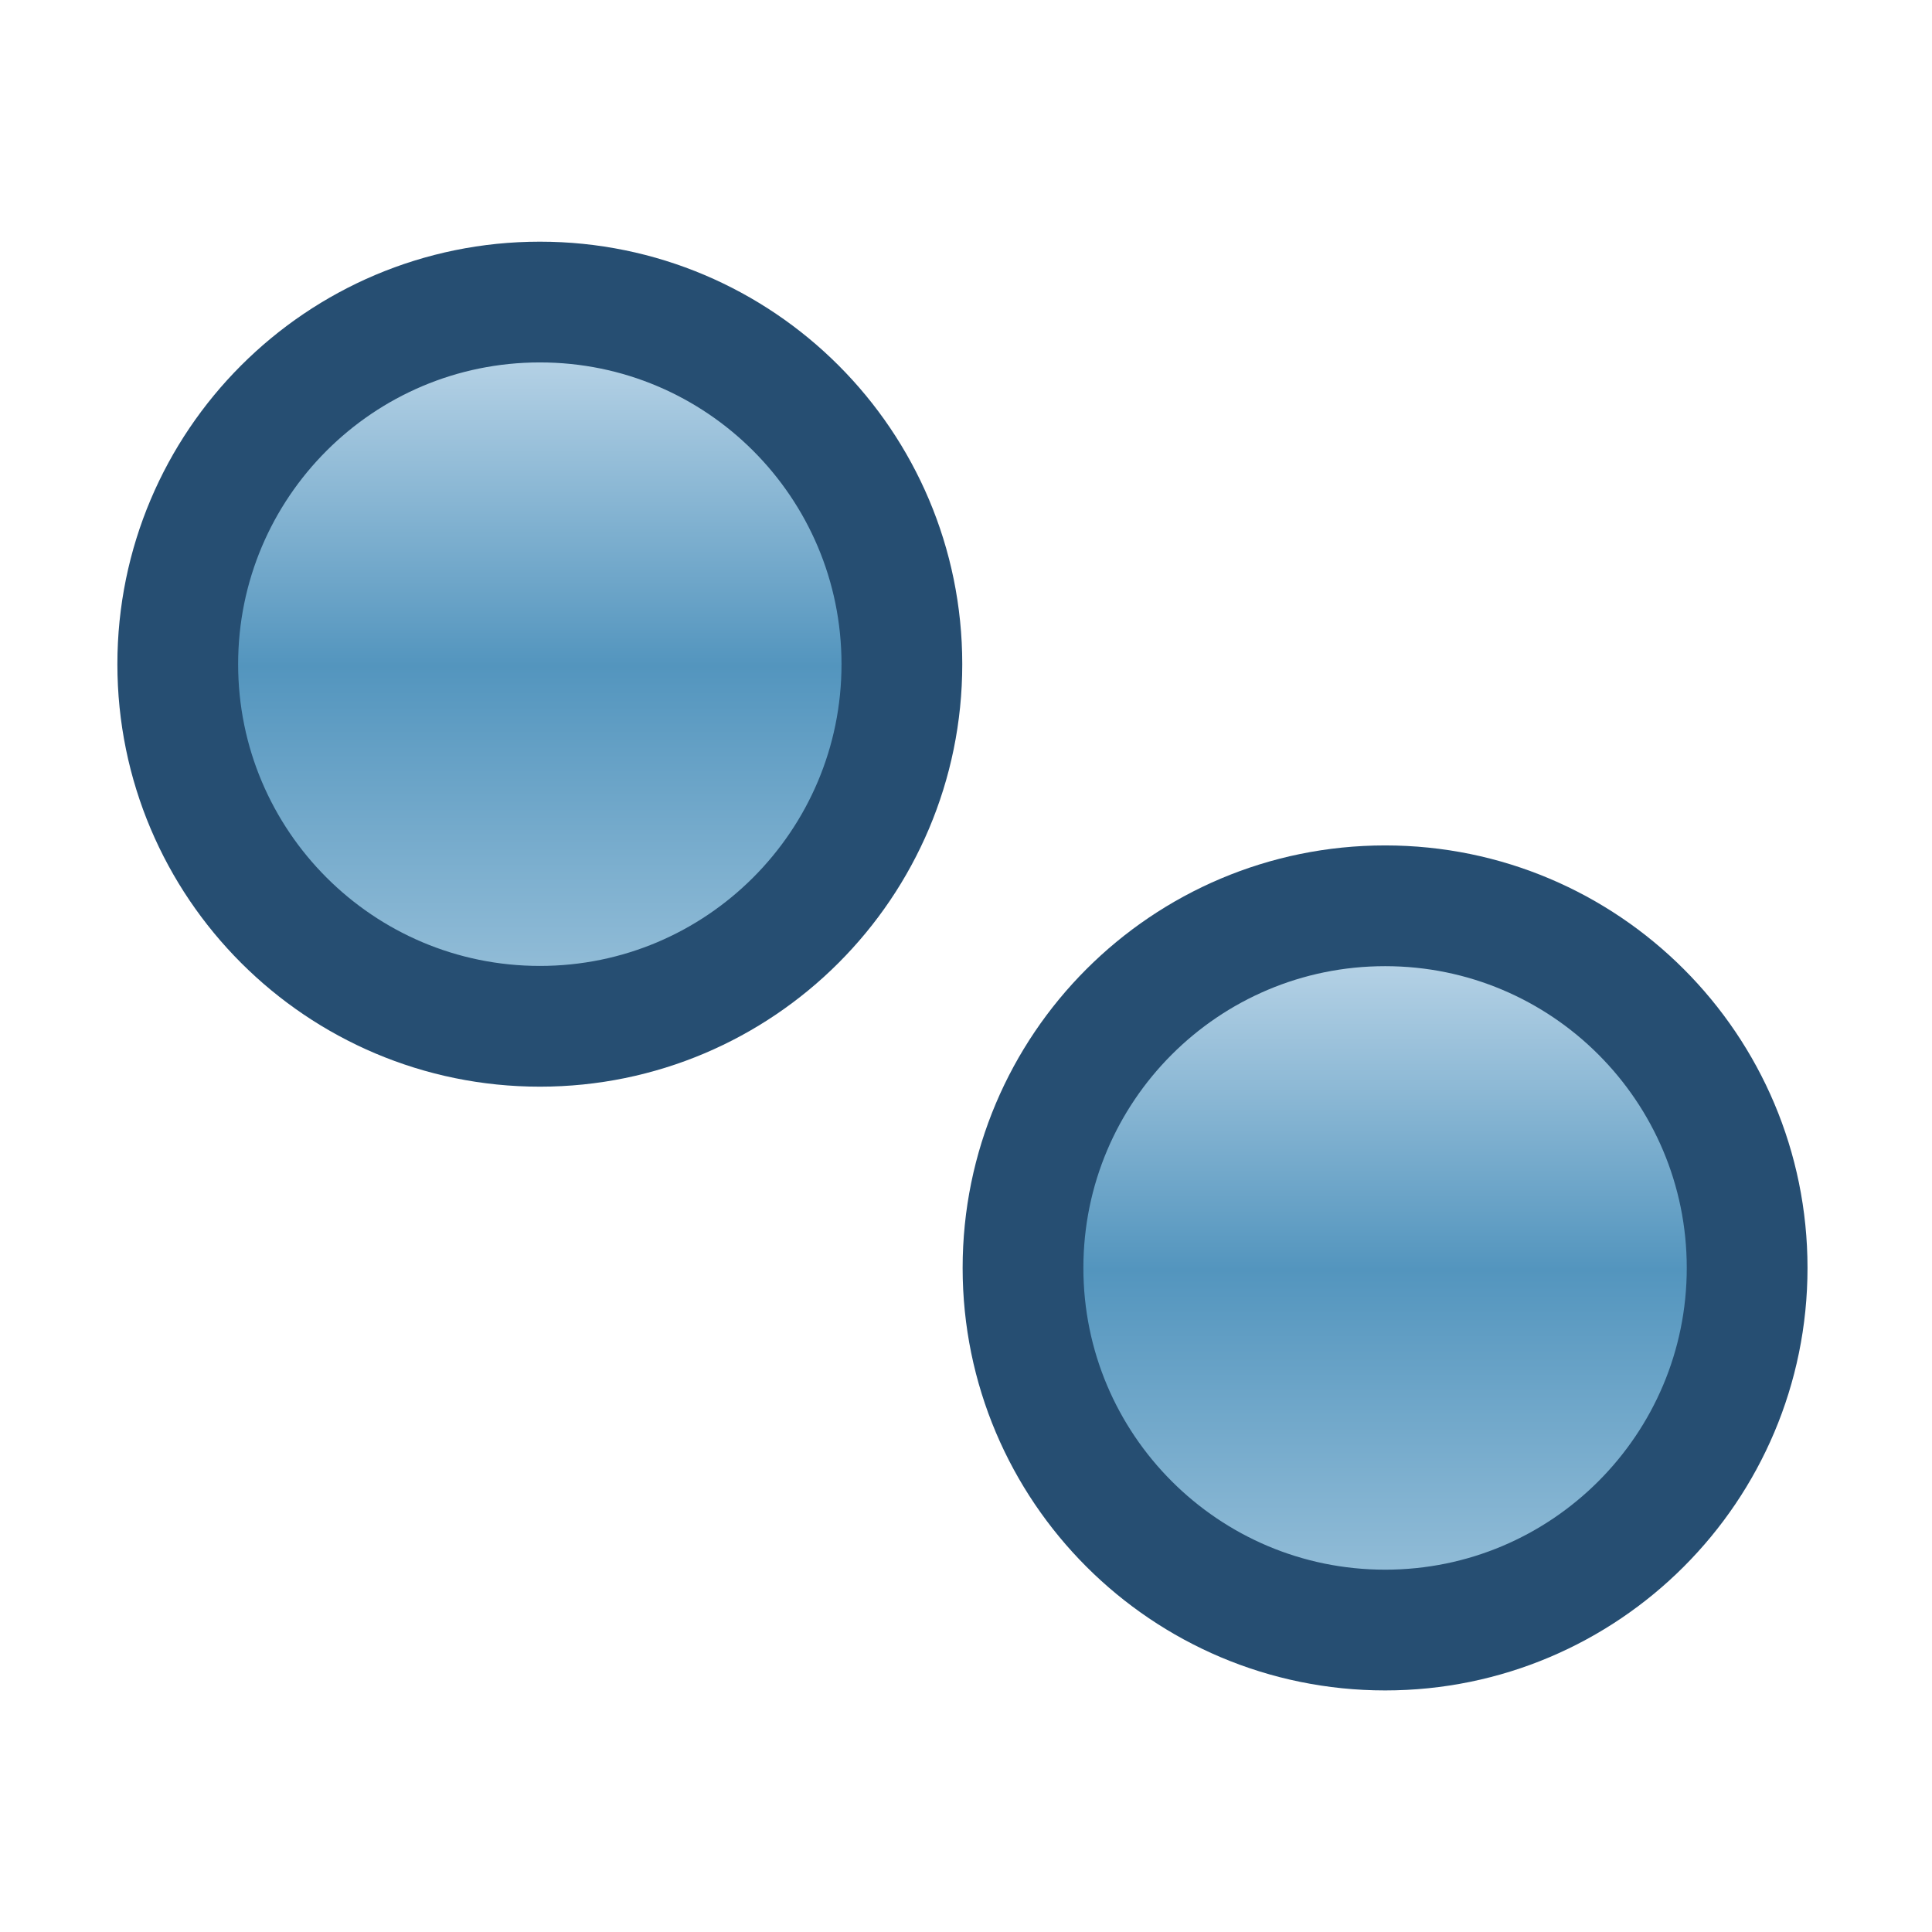
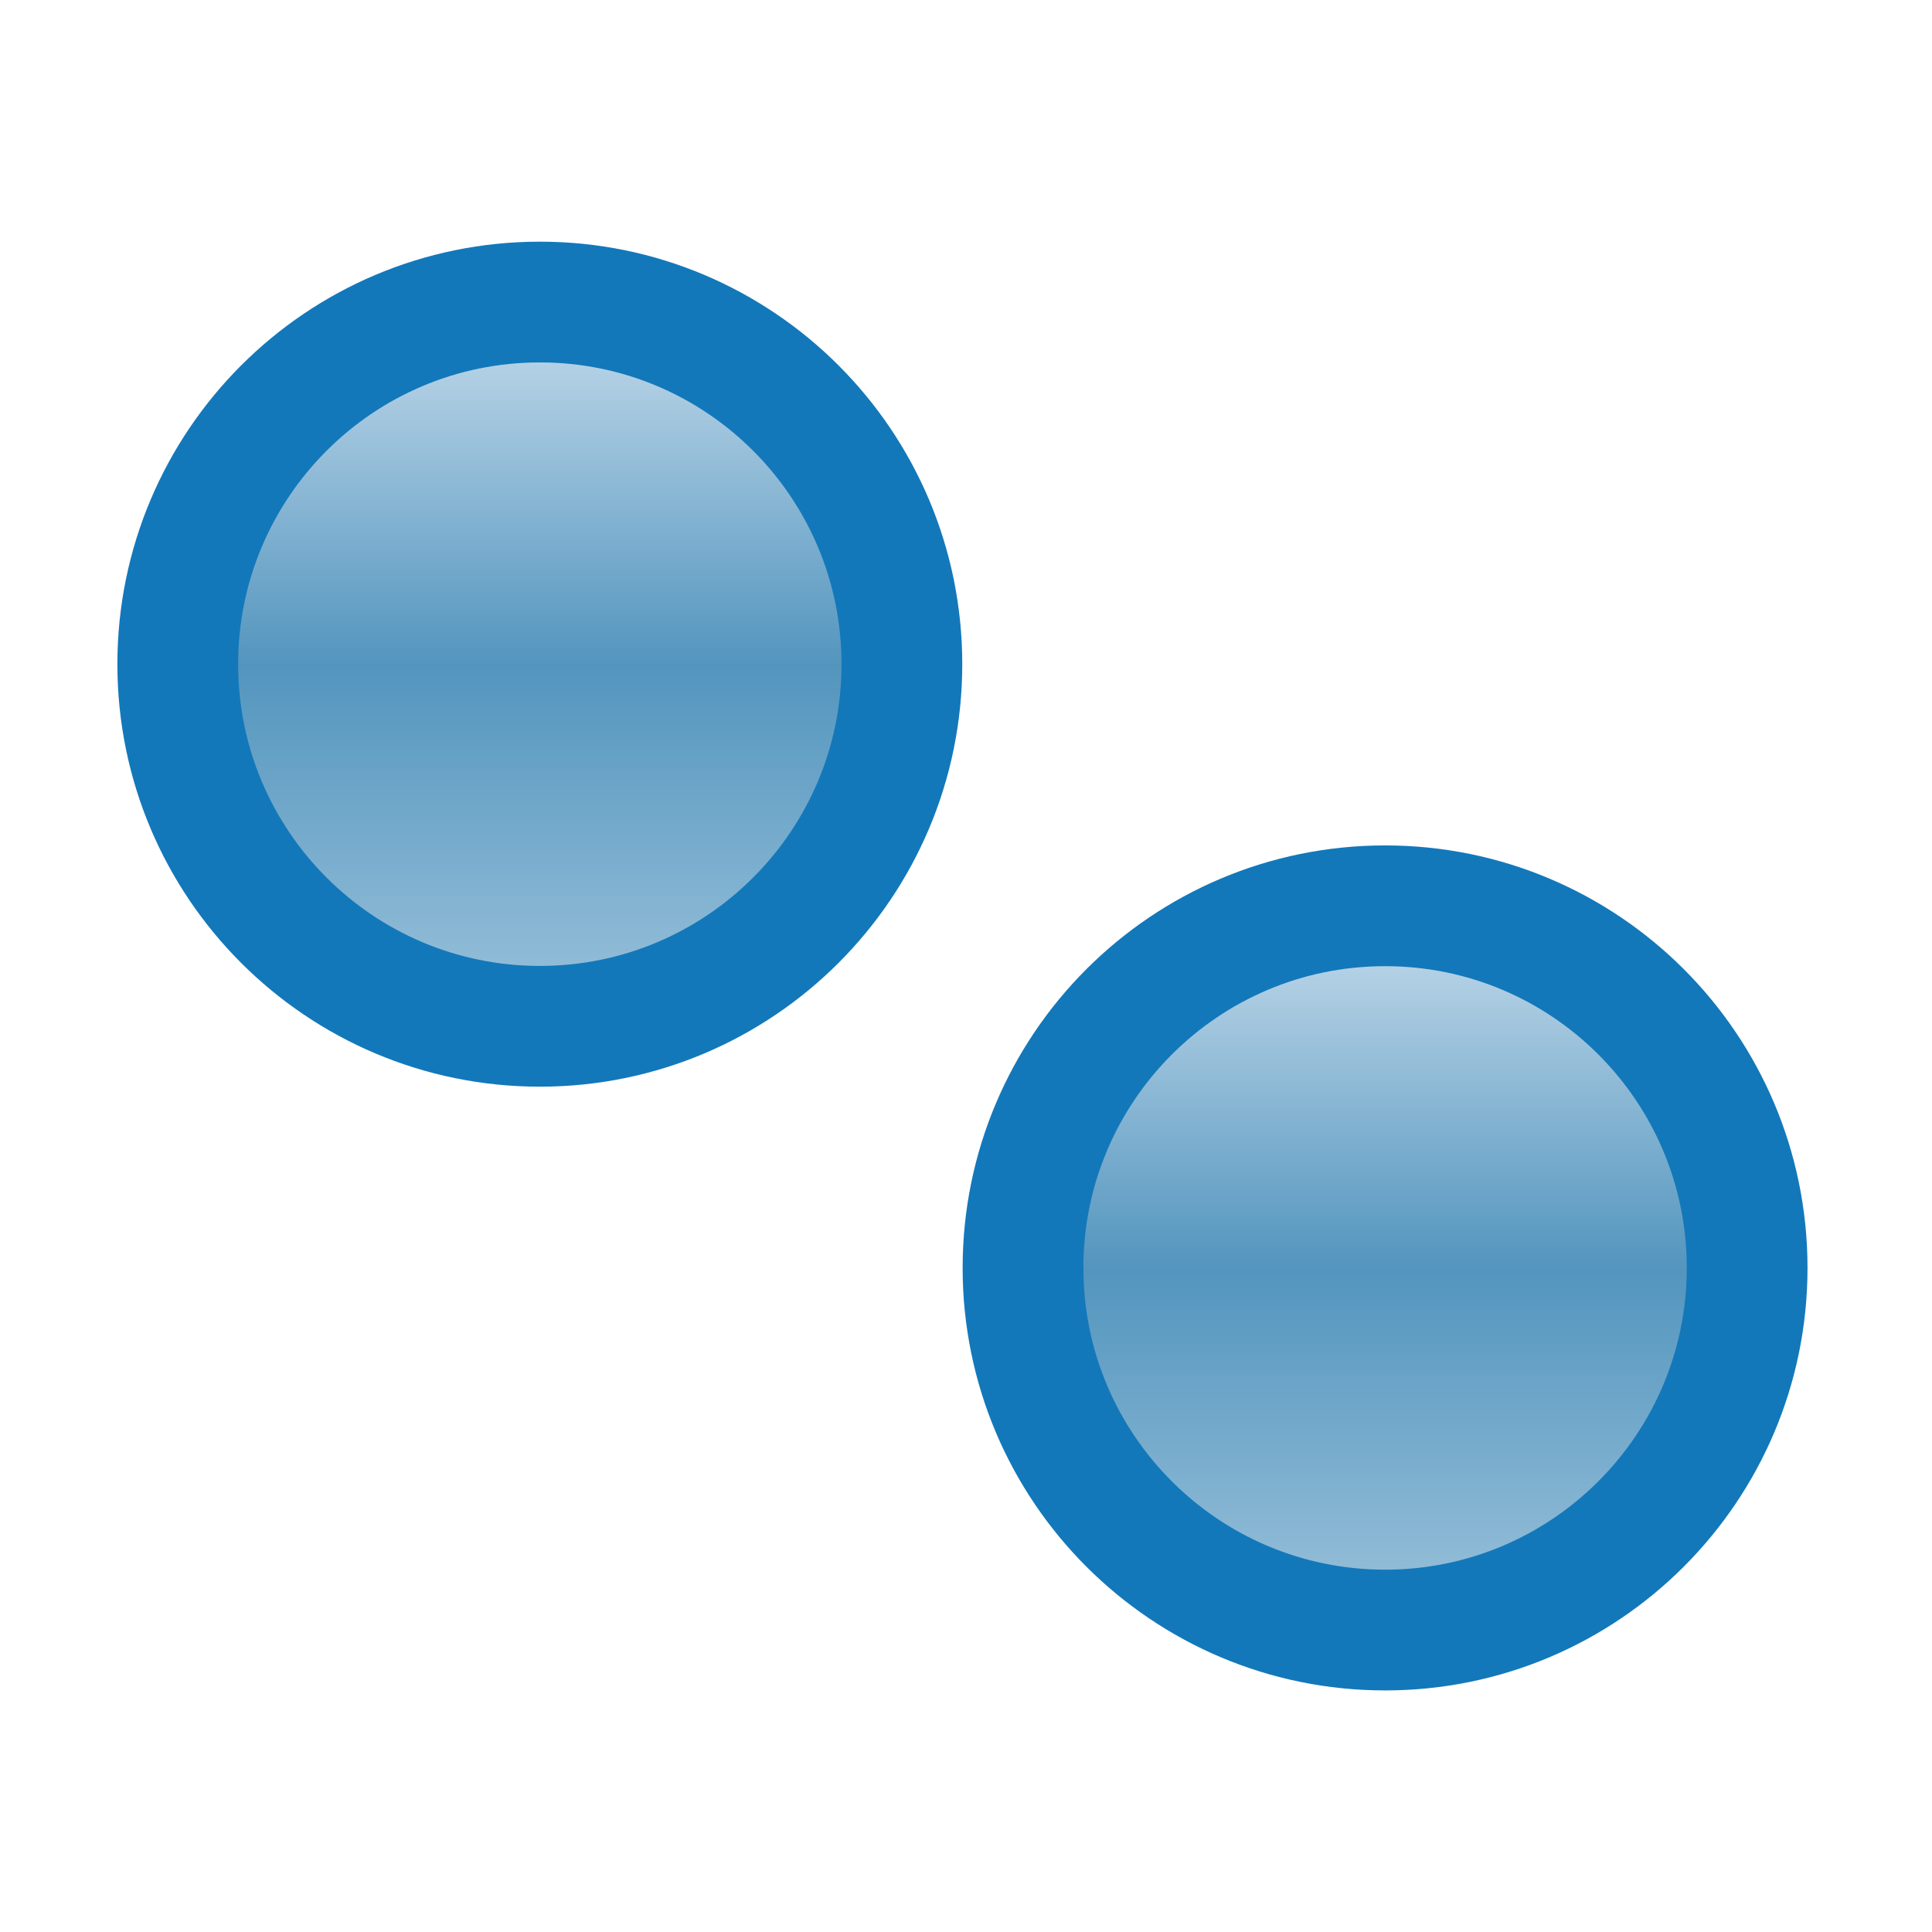
- <svg xmlns="http://www.w3.org/2000/svg" xmlns:xlink="http://www.w3.org/1999/xlink" width="16" height="16" id="svg2" version="1.1">
+ <svg xmlns="http://www.w3.org/2000/svg" xmlns:xlink="http://www.w3.org/1999/xlink" version="1.1" id="svg2" height="16" width="16">
  <defs id="defs4">
    <linearGradient id="linearGradient4894-7-7">
-       <stop id="stop4896-4-4" offset="0" style="stop-color:#b4d1e5;stop-opacity:1" />
-       <stop style="stop-color:#5395be;stop-opacity:1" offset="0.5" id="stop4898-0-0" />
-       <stop id="stop4900-9-9" offset="1" style="stop-color:#91bcd7;stop-opacity:1" />
+       <stop style="stop-color:#b4d1e5;stop-opacity:1" offset="0" id="stop4896-4-4" />
+       <stop id="stop4898-0-0" offset="0.5" style="stop-color:#5395be;stop-opacity:1" />
+       <stop style="stop-color:#91bcd7;stop-opacity:1" offset="1" id="stop4900-9-9" />
    </linearGradient>
-     <linearGradient y2="6.872" x2="8.738" y1="2.155" x1="8.738" gradientUnits="userSpaceOnUse" id="linearGradient4076" xlink:href="#linearGradient4894-7-7" />
+     <linearGradient xlink:href="#linearGradient4894-7-7" id="linearGradient4076" gradientUnits="userSpaceOnUse" x1="8.738" y1="2.155" x2="8.738" y2="6.872" />
    <linearGradient id="linearGradient4894-7-7-8">
-       <stop id="stop4896-4-4-8" offset="0" style="stop-color:#b4d1e5;stop-opacity:1" />
-       <stop style="stop-color:#5395be;stop-opacity:1" offset="0.5" id="stop4898-0-0-2" />
-       <stop id="stop4900-9-9-4" offset="1" style="stop-color:#91bcd7;stop-opacity:1" />
+       <stop style="stop-color:#b4d1e5;stop-opacity:1" offset="0" id="stop4896-4-4-8" />
+       <stop id="stop4898-0-0-2" offset="0.5" style="stop-color:#5395be;stop-opacity:1" />
+       <stop style="stop-color:#91bcd7;stop-opacity:1" offset="1" id="stop4900-9-9-4" />
    </linearGradient>
-     <linearGradient y2="6.872" x2="8.738" y1="2.155" x1="8.738" gradientUnits="userSpaceOnUse" id="linearGradient4113" xlink:href="#linearGradient4894-7-7-8" />
+     <linearGradient xlink:href="#linearGradient4894-7-7-8" id="linearGradient4113" gradientUnits="userSpaceOnUse" x1="8.738" y1="2.155" x2="8.738" y2="6.872" />
  </defs>
-   <g id="layer1" style="display:inline" transform="translate(0,-1036.362)">
-     <path style="fill:url(#linearGradient4076);fill-opacity:1;stroke:#264e72;stroke-width:0.938;stroke-miterlimit:4;stroke-opacity:1;stroke-dasharray:none;display:inline" id="path4035-4-5-4" d="m 11.344,4.5 c 0,1.553 -1.259,2.813 -2.812,2.813 -1.553,0 -2.813,-1.259 -2.813,-2.813 0,-1.553 1.259,-2.813 2.813,-2.813 1.553,0 2.812,1.259 2.812,2.813 z" transform="matrix(1.066115,0,0,1.066115,-4.62499,1037.065)" />
-     <path style="fill:url(#linearGradient4113);fill-opacity:1;stroke:#264e72;stroke-width:0.938;stroke-miterlimit:4;stroke-opacity:1;stroke-dasharray:none;display:inline" id="path4035-4-5-4-5" d="m 11.344,4.5 c 0,1.553 -1.259,2.813 -2.812,2.813 -1.553,0 -2.813,-1.259 -2.813,-2.813 0,-1.553 1.259,-2.813 2.813,-2.813 1.553,0 2.812,1.259 2.812,2.813 z" transform="matrix(1.066115,0,0,1.066115,2.37501,1042.065)" />
+   <g transform="translate(0,-1036.362)" style="display:inline" id="layer1">
+     <path transform="matrix(1.066115,0,0,1.066115,-4.62499,1037.065)" d="m 11.344,4.5 c 0,1.553 -1.259,2.813 -2.812,2.813 -1.553,0 -2.813,-1.259 -2.813,-2.813 0,-1.553 1.259,-2.813 2.813,-2.813 1.553,0 2.812,1.259 2.812,2.813 z" id="path4035-4-5-4" style="fill:url(#linearGradient4076);fill-opacity:1;stroke:#1278ba;stroke-width:0.938;stroke-miterlimit:4;stroke-opacity:1;stroke-dasharray:none;display:inline" />
+     <path transform="matrix(1.066115,0,0,1.066115,2.37501,1042.065)" d="m 11.344,4.5 c 0,1.553 -1.259,2.813 -2.812,2.813 -1.553,0 -2.813,-1.259 -2.813,-2.813 0,-1.553 1.259,-2.813 2.813,-2.813 1.553,0 2.812,1.259 2.812,2.813 z" id="path4035-4-5-4-5" style="fill:url(#linearGradient4113);fill-opacity:1;stroke:#1278ba;stroke-width:0.938;stroke-miterlimit:4;stroke-opacity:1;stroke-dasharray:none;display:inline" />
  </g>
</svg>
